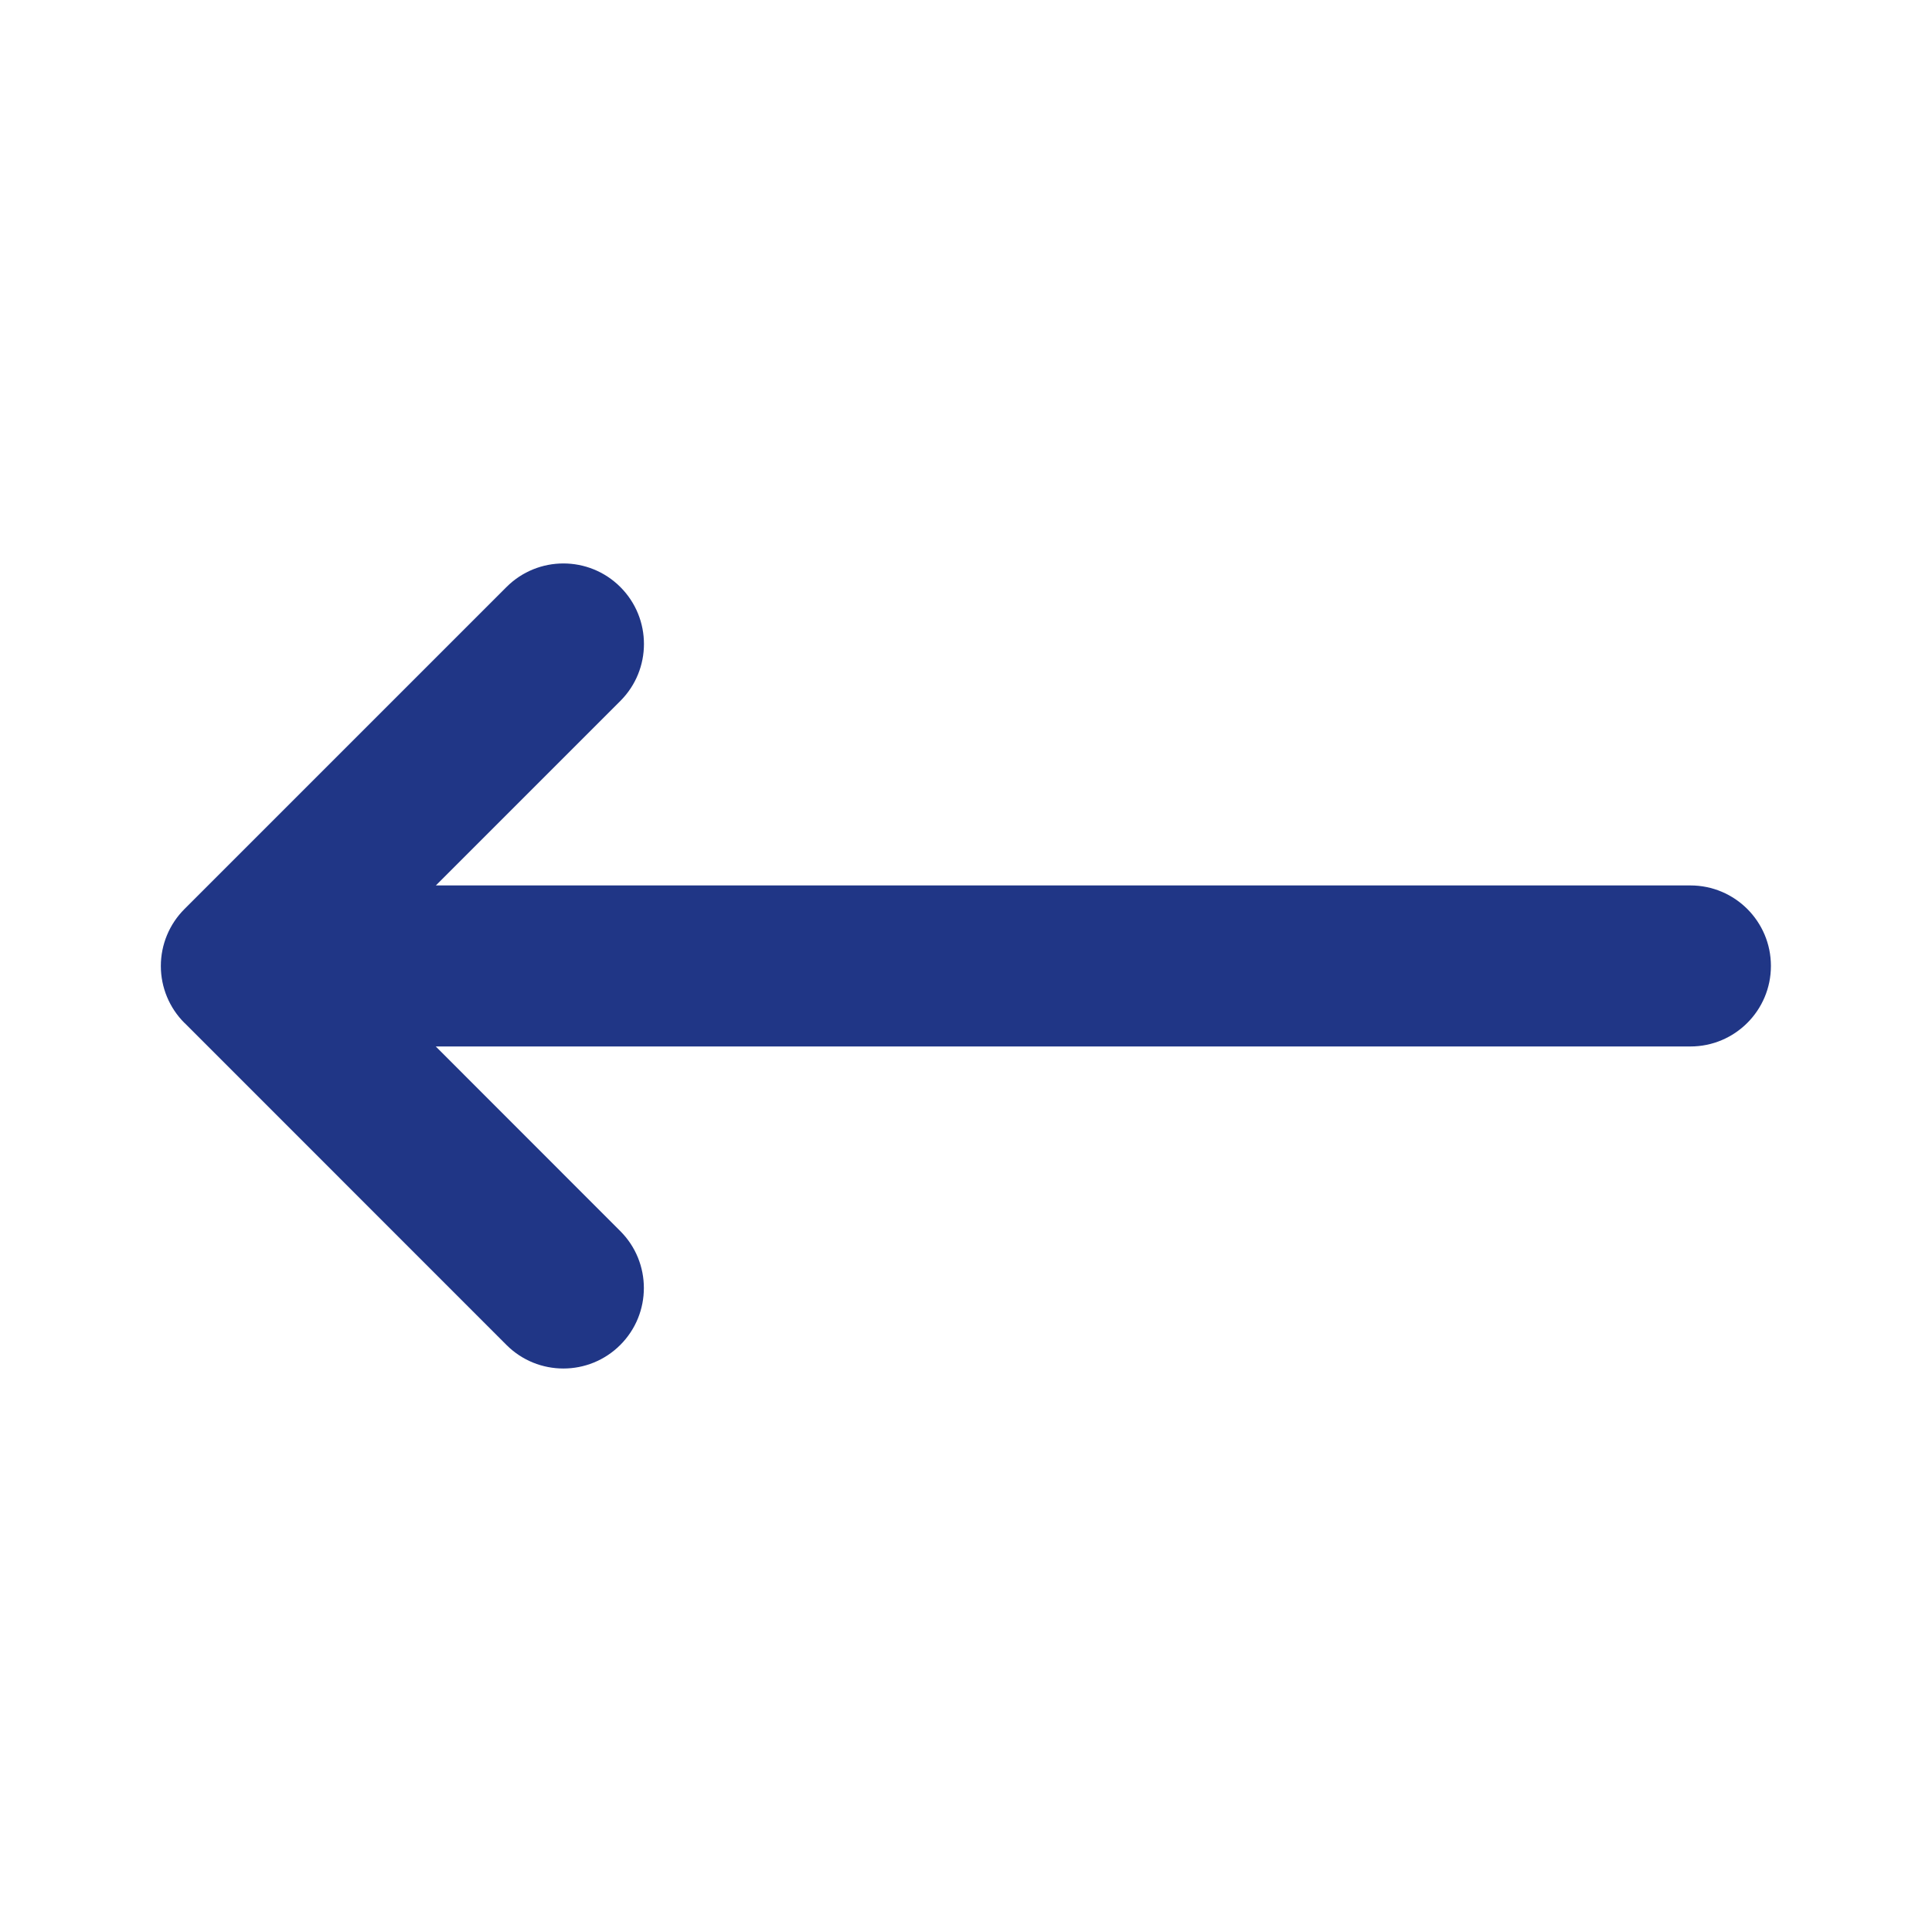
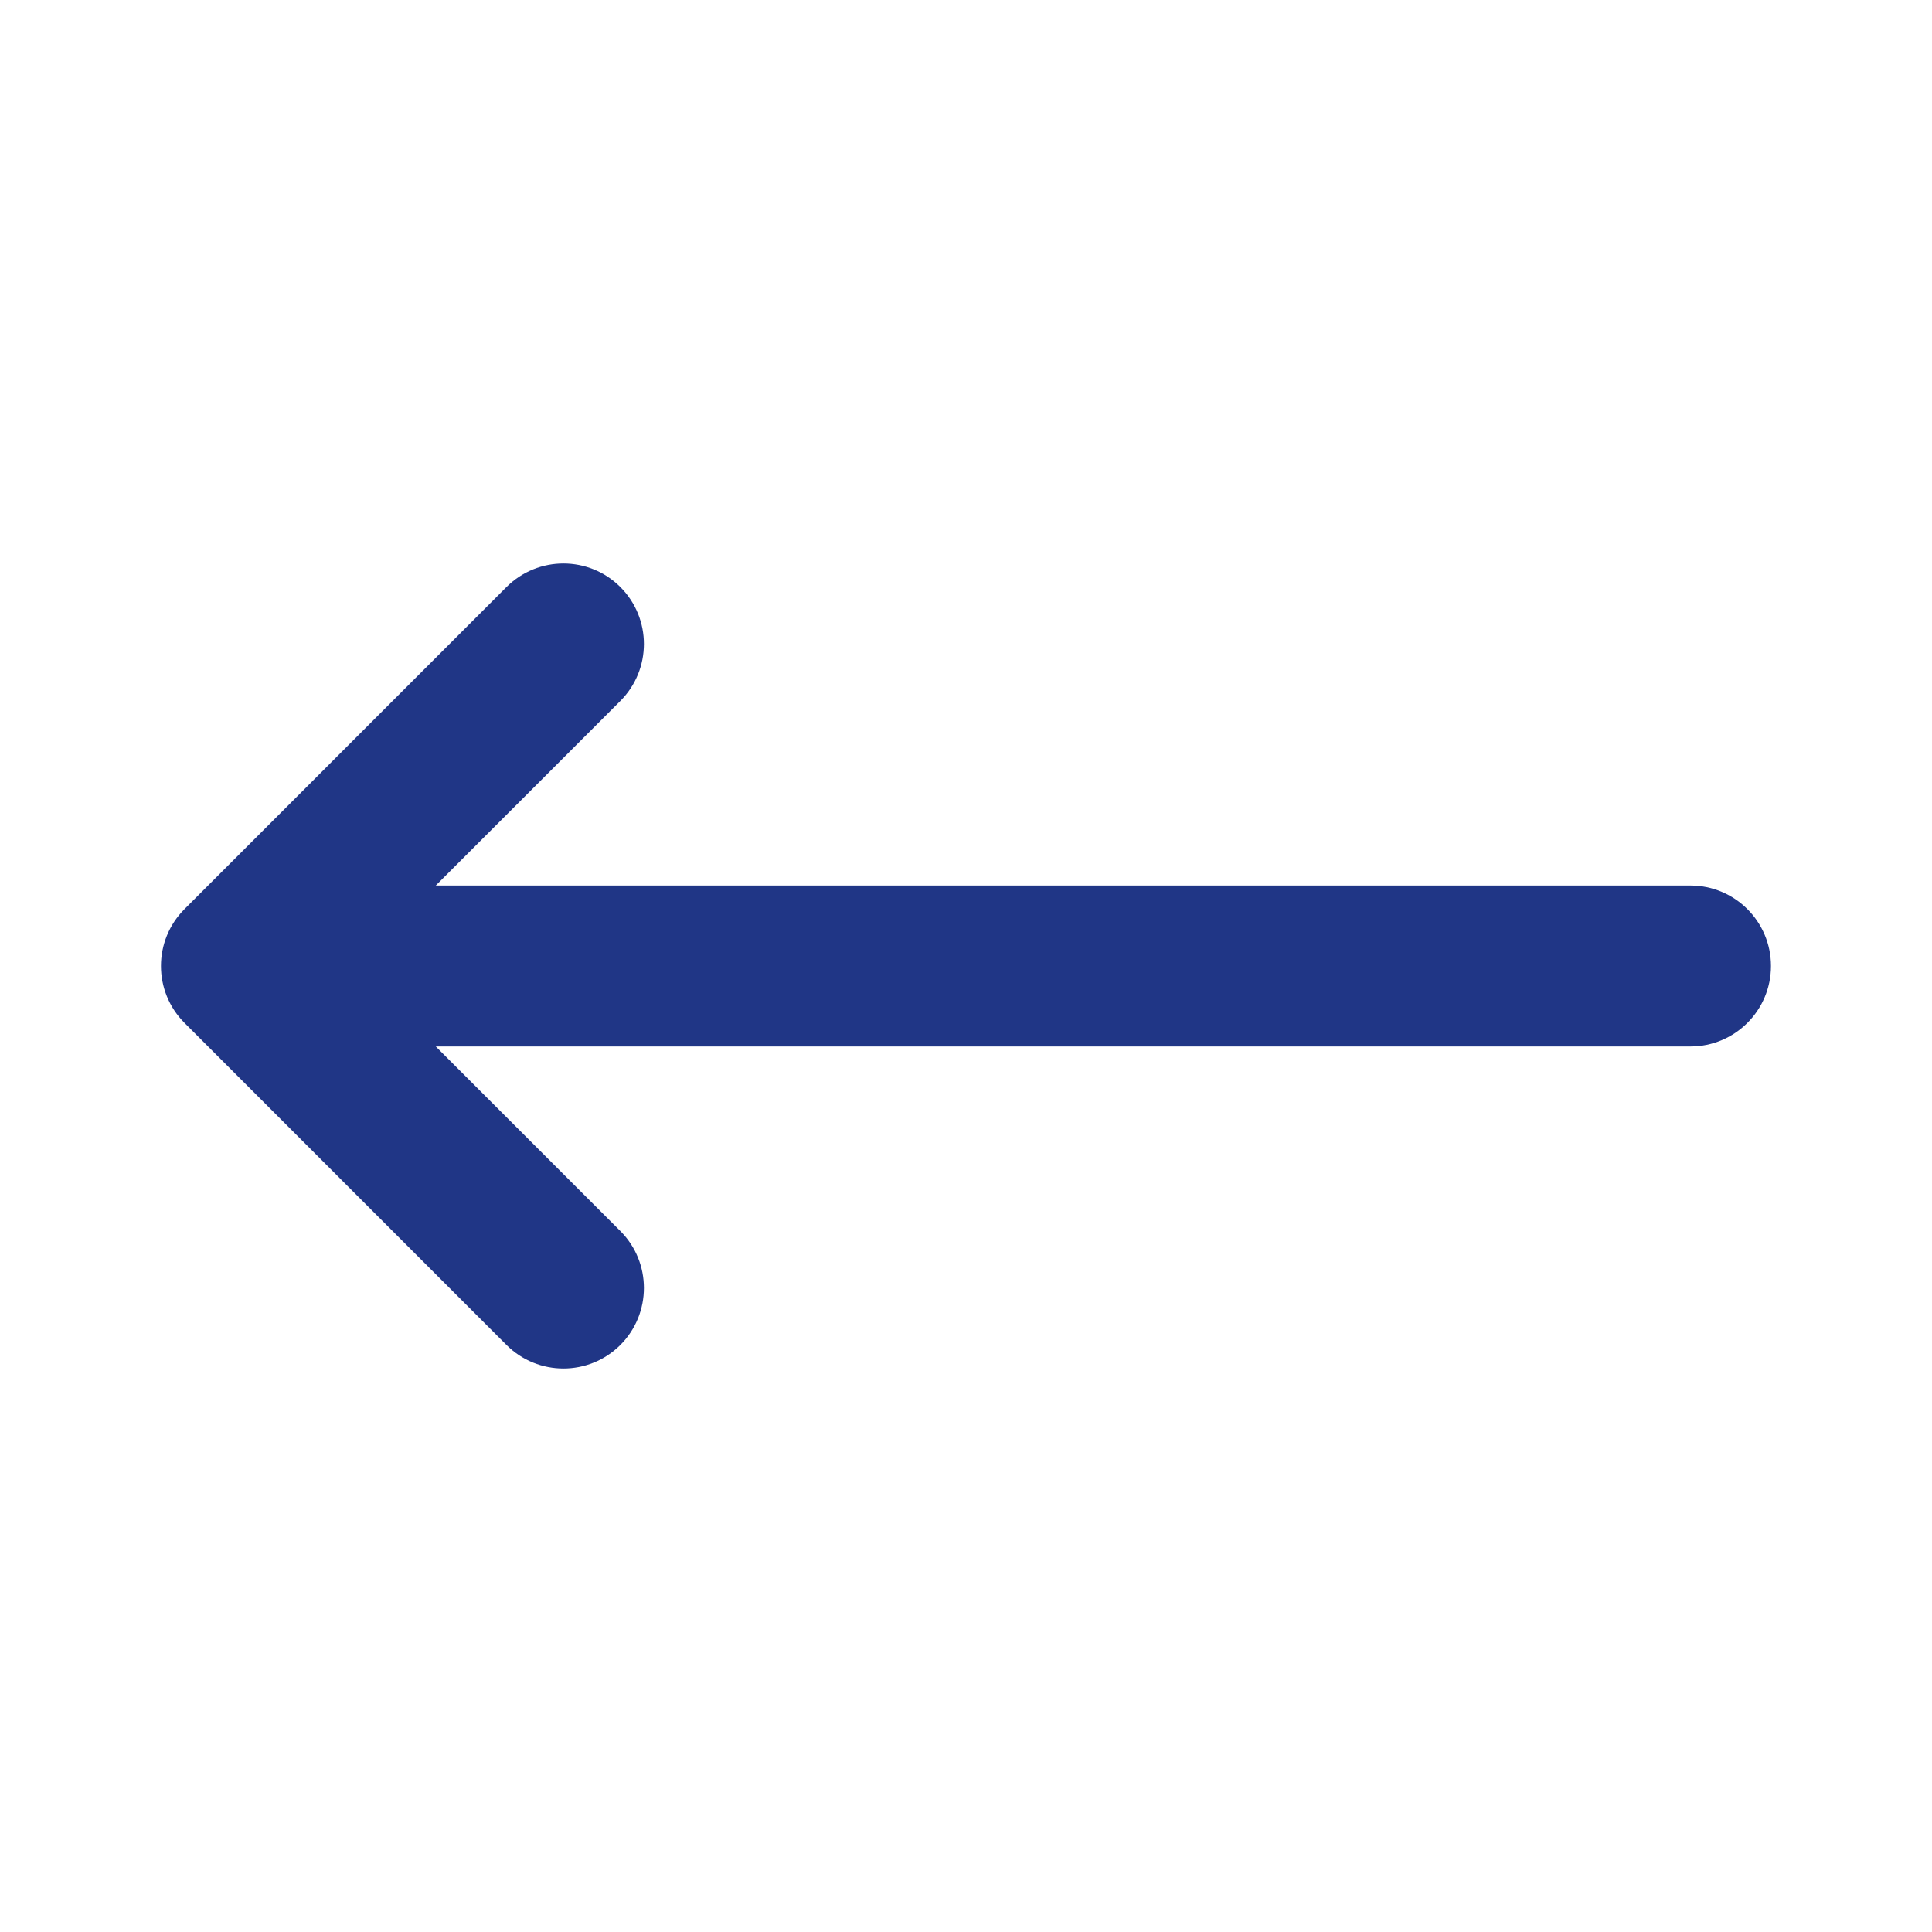
- <svg xmlns="http://www.w3.org/2000/svg" width="20" height="20" fill="none">
-   <path d="M1.91 10.59a.833.833 0 010-1.18l3.333-3.333a.833.833 0 111.179 1.179l-1.91 1.91h12.987a.833.833 0 110 1.667H4.511l1.91 1.911a.833.833 0 01-1.178 1.179L1.91 10.589z" fill="#203686" />
+ <svg xmlns="http://www.w3.org/2000/svg" width="20" height="20" viewBox="0 0 20 20" fill="none">
+   <path d="M1.91 10.589C1.585 10.264 1.585 9.736 1.91 9.411L5.243 6.077C5.569 5.752 6.096 5.752 6.422 6.077C6.747 6.403 6.747 6.93 6.422 7.256L4.511 9.167L17.499 9.167C17.96 9.167 18.333 9.54 18.333 10C18.333 10.46 17.96 10.833 17.499 10.833L4.511 10.833L6.422 12.744C6.747 13.069 6.747 13.597 6.422 13.923C6.096 14.248 5.569 14.248 5.243 13.923L1.91 10.589Z" fill="#203686" />
</svg>
